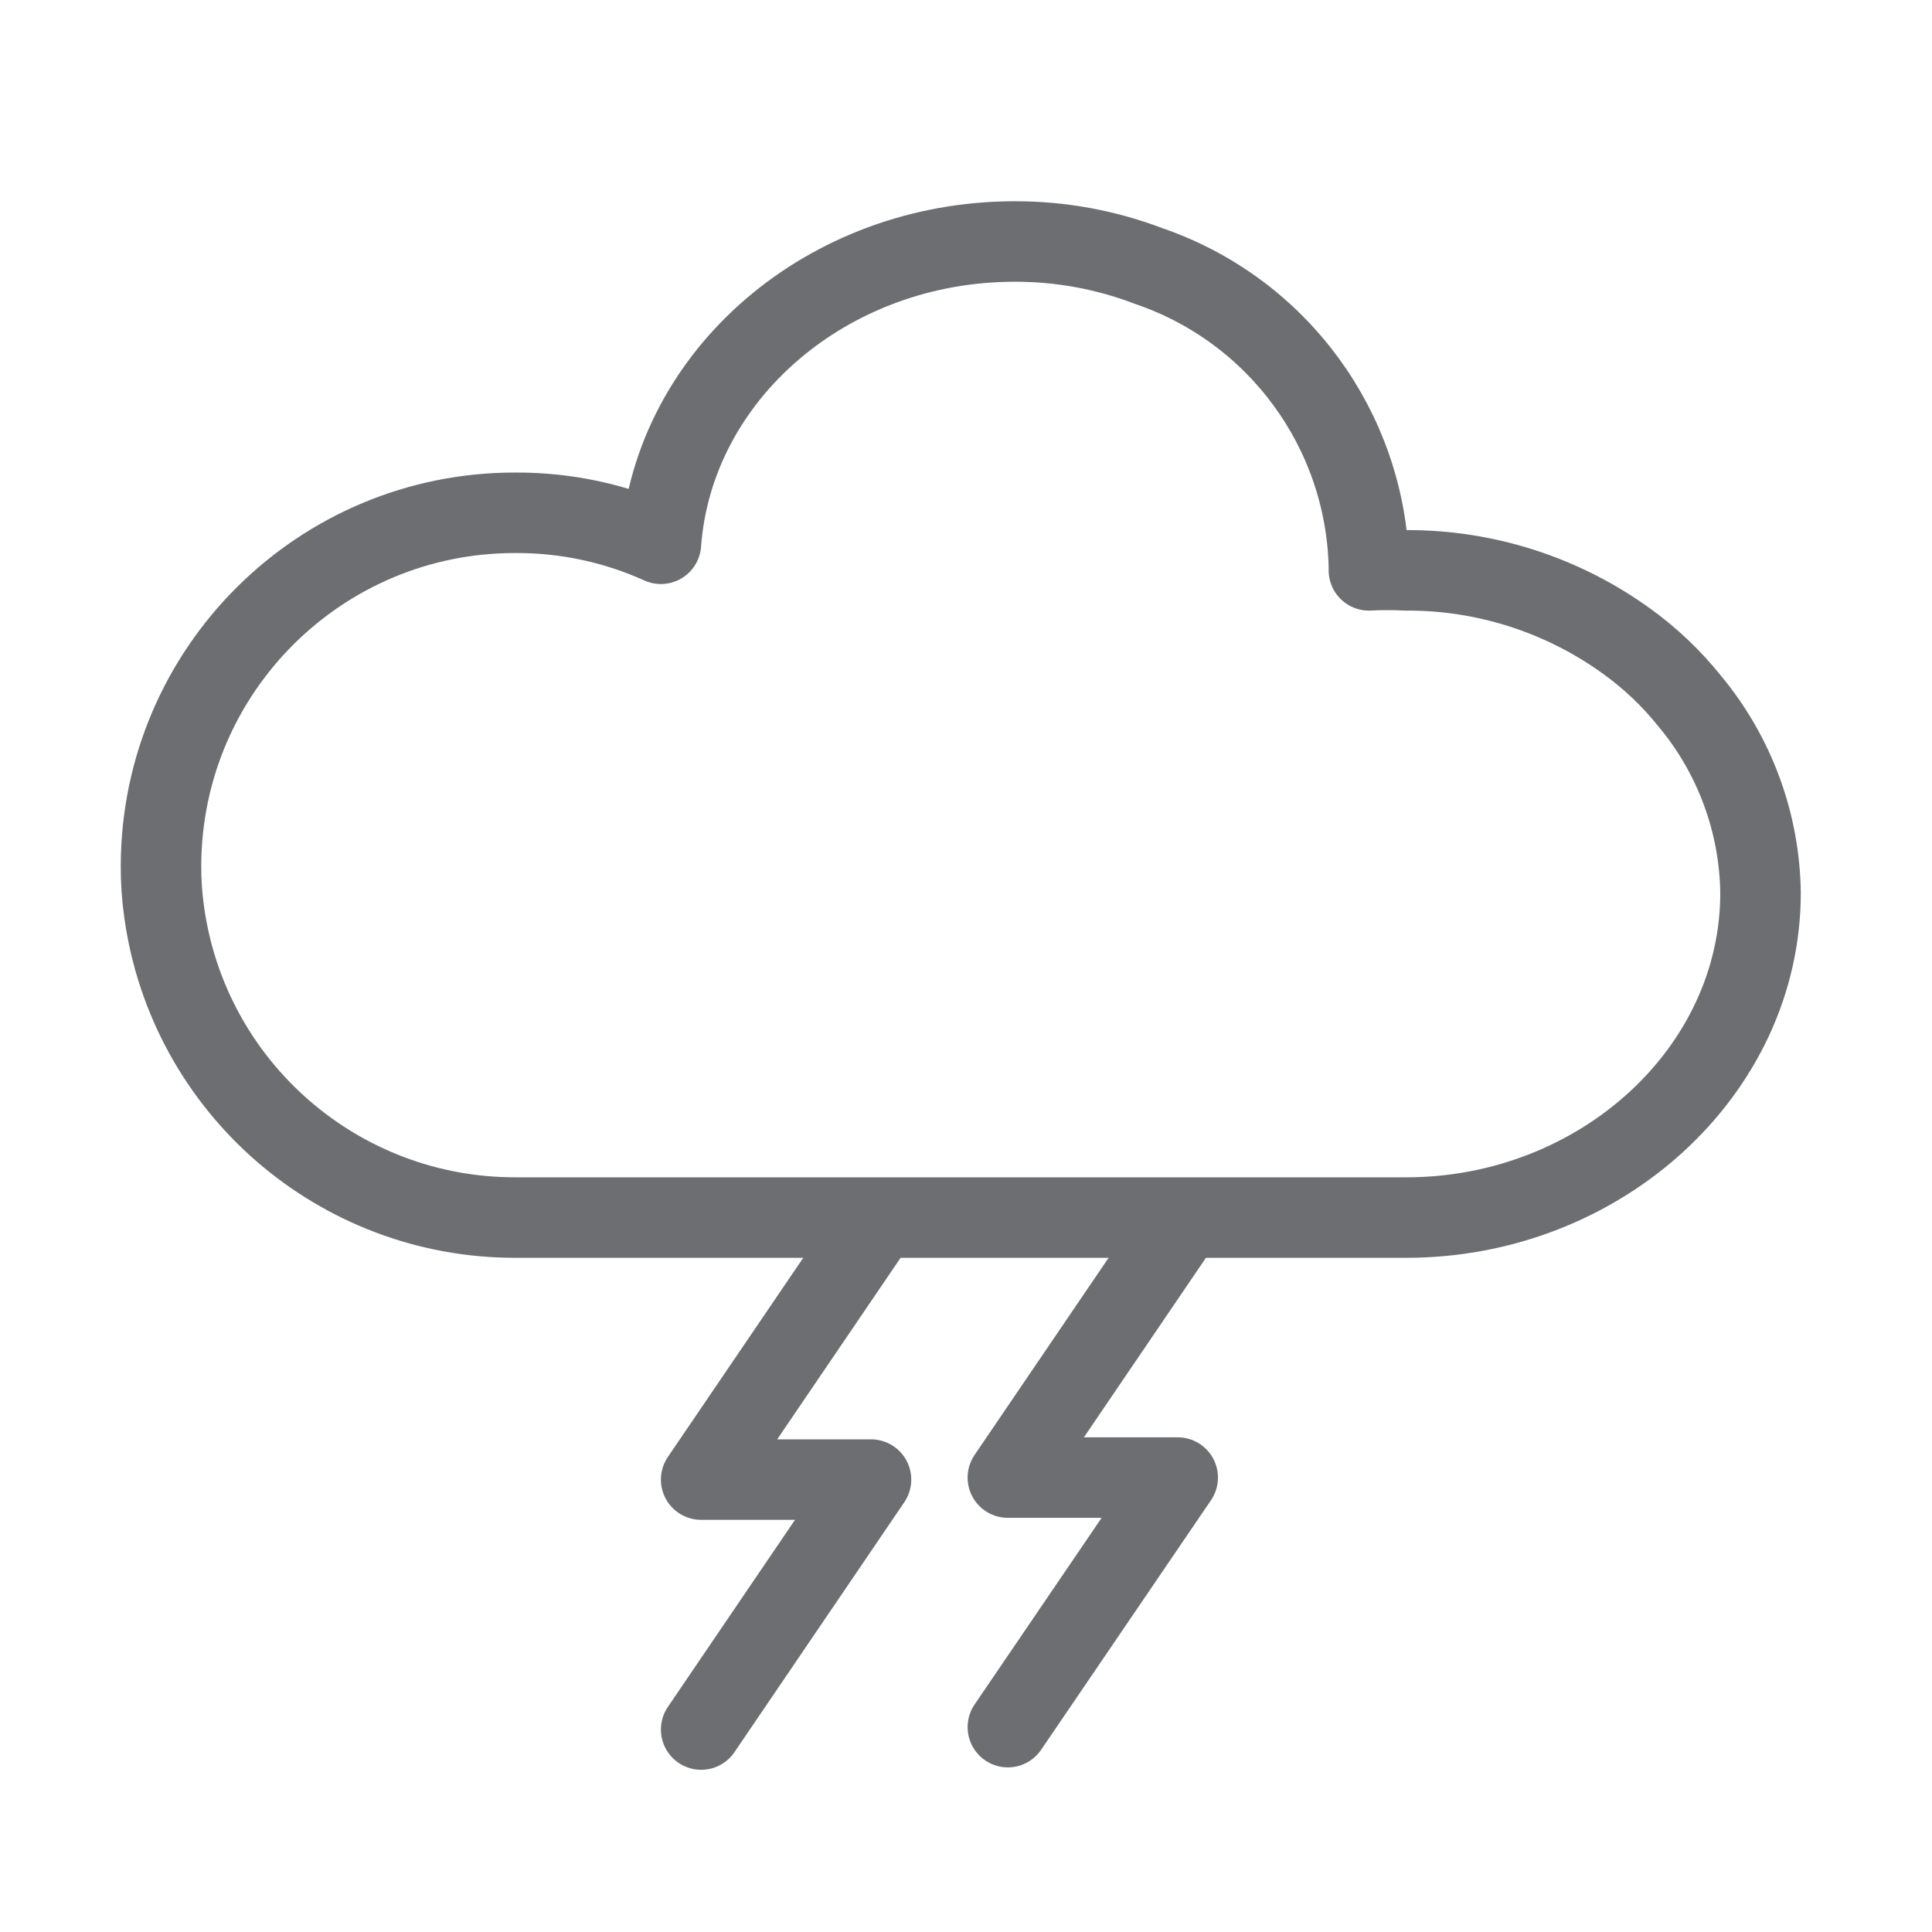
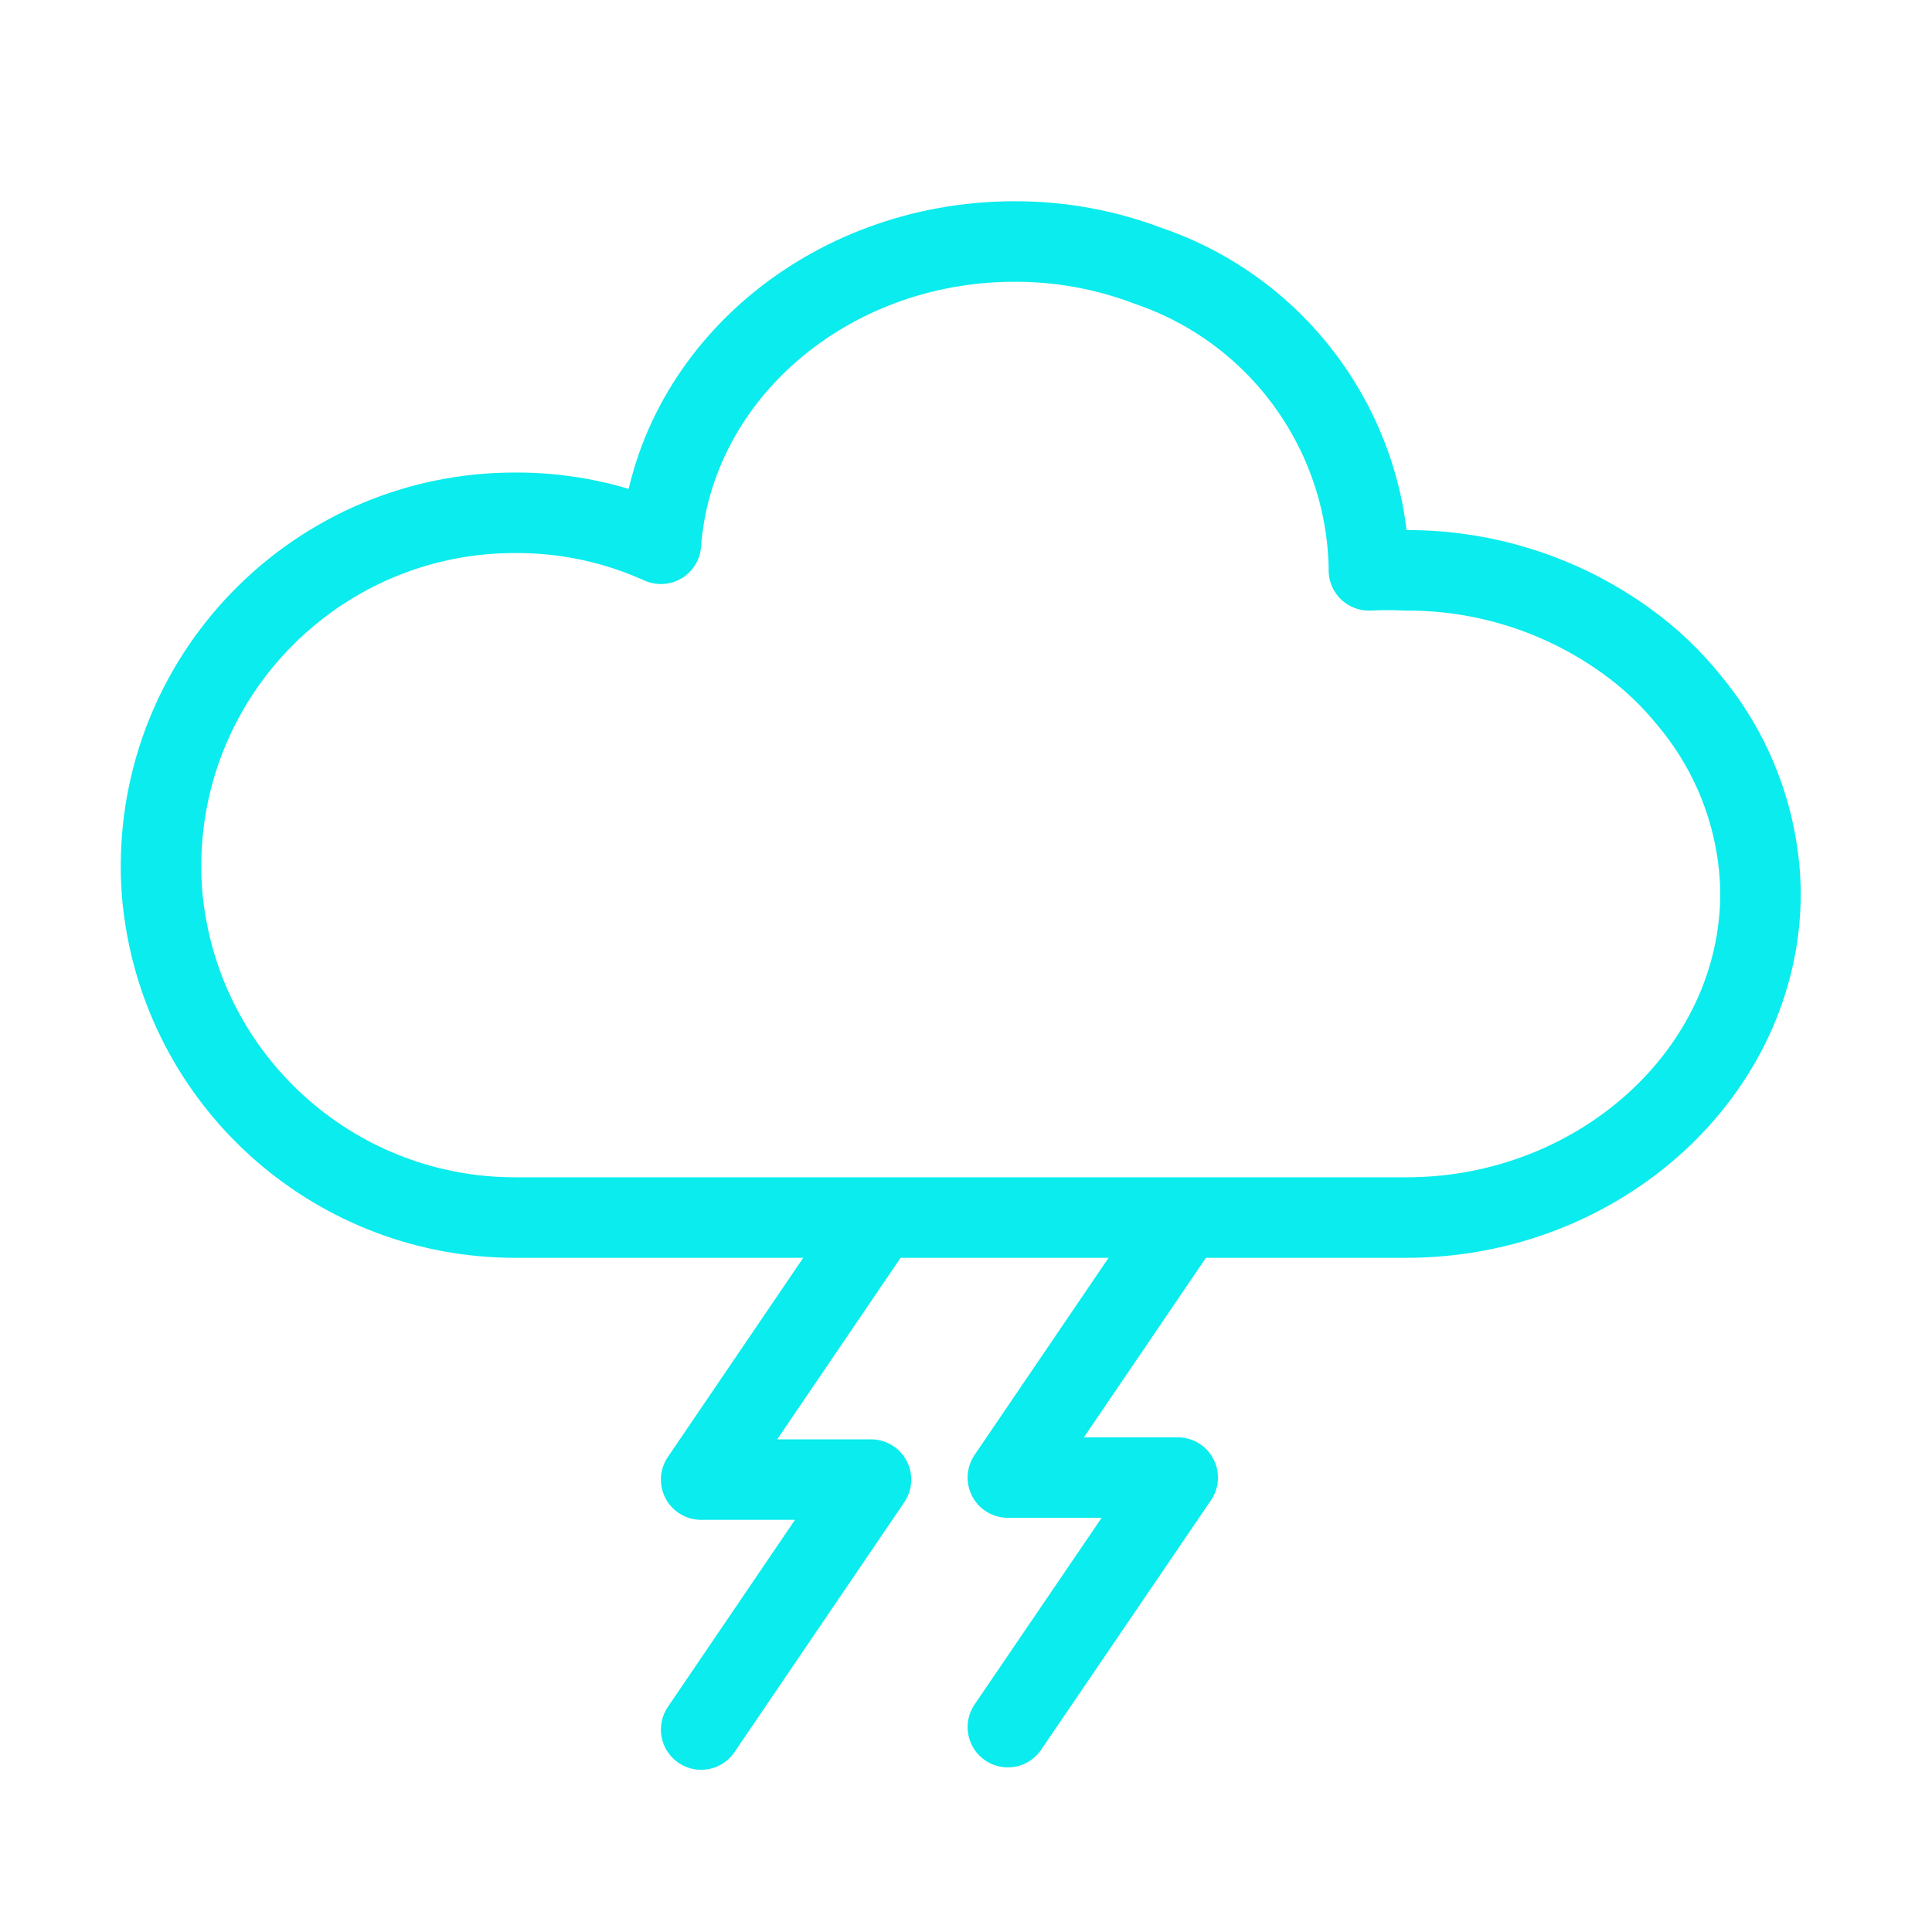
<svg xmlns="http://www.w3.org/2000/svg" width="48" height="48" viewBox="0 0 48 48">
  <g id="ic_weather_16" transform="translate(770 979)">
    <rect id="Rectangle_7" data-name="Rectangle 7" width="48" height="48" transform="translate(-770 -979)" fill="#ffd2d2" opacity="0" />
    <g id="Group_32" data-name="Group 32" transform="translate(32.26 -7.21)">
-       <path id="Path_22" data-name="Path 22" d="M19.3,580.88l-4.14,6.09h4.22l-4.22,6.21" transform="translate(-800 -1522)" fill="none" stroke="#6d6e71" stroke-linecap="round" stroke-linejoin="round" stroke-width="2" />
-       <path id="Path_23" data-name="Path 23" d="M26.92,580.83l-4.14,6.09H27l-4.22,6.2" transform="translate(-800 -1522)" fill="none" stroke="#6d6e71" stroke-linecap="round" stroke-linejoin="round" stroke-width="2" />
-       <path id="Path_24" data-name="Path 24" d="M94.38,572.39c0,4.45-4,8.07-8.8,8.07H63.45a8.8,8.8,0,0,1-8.73-7.58,7.9,7.9,0,0,1-.08-1.18,8.79,8.79,0,0,1,8.81-8.75,8.678,8.678,0,0,1,3.61.77c.31-4.2,4.14-7.51,8.79-7.51a9.279,9.279,0,0,1,3.33.61,8.09,8.09,0,0,1,5.47,7.46v.1a8.909,8.909,0,0,1,.91,0,9.28,9.28,0,0,1,5.48,1.75,8,8,0,0,1,1.59,1.51A7.6,7.6,0,0,1,94.38,572.39Z" transform="translate(-852.9 -1522)" fill="none" stroke="#6d6e71" stroke-linecap="round" stroke-linejoin="round" stroke-width="2" />
+       <path id="Path_22" data-name="Path 22" d="M19.3,580.88l-4.14,6.09h4.22l-4.22,6.21" transform="translate(-800 -1522)" fill="none" stroke="#0aeced" stroke-linecap="round" stroke-linejoin="round" stroke-width="2" />
+       <path id="Path_23" data-name="Path 23" d="M26.92,580.83l-4.14,6.09H27l-4.22,6.2" transform="translate(-800 -1522)" fill="none" stroke="#0aeced" stroke-linecap="round" stroke-linejoin="round" stroke-width="2" />
+       <path id="Path_24" data-name="Path 24" d="M94.38,572.39c0,4.45-4,8.07-8.8,8.07H63.45a8.8,8.8,0,0,1-8.73-7.58,7.9,7.9,0,0,1-.08-1.18,8.79,8.79,0,0,1,8.81-8.75,8.678,8.678,0,0,1,3.61.77c.31-4.2,4.14-7.51,8.79-7.51a9.279,9.279,0,0,1,3.33.61,8.09,8.09,0,0,1,5.47,7.46v.1a8.909,8.909,0,0,1,.91,0,9.28,9.28,0,0,1,5.48,1.75,8,8,0,0,1,1.59,1.51A7.6,7.6,0,0,1,94.38,572.39Z" transform="translate(-852.9 -1522)" fill="none" stroke="#0aeced" stroke-linecap="round" stroke-linejoin="round" stroke-width="2" />
    </g>
  </g>
</svg>
